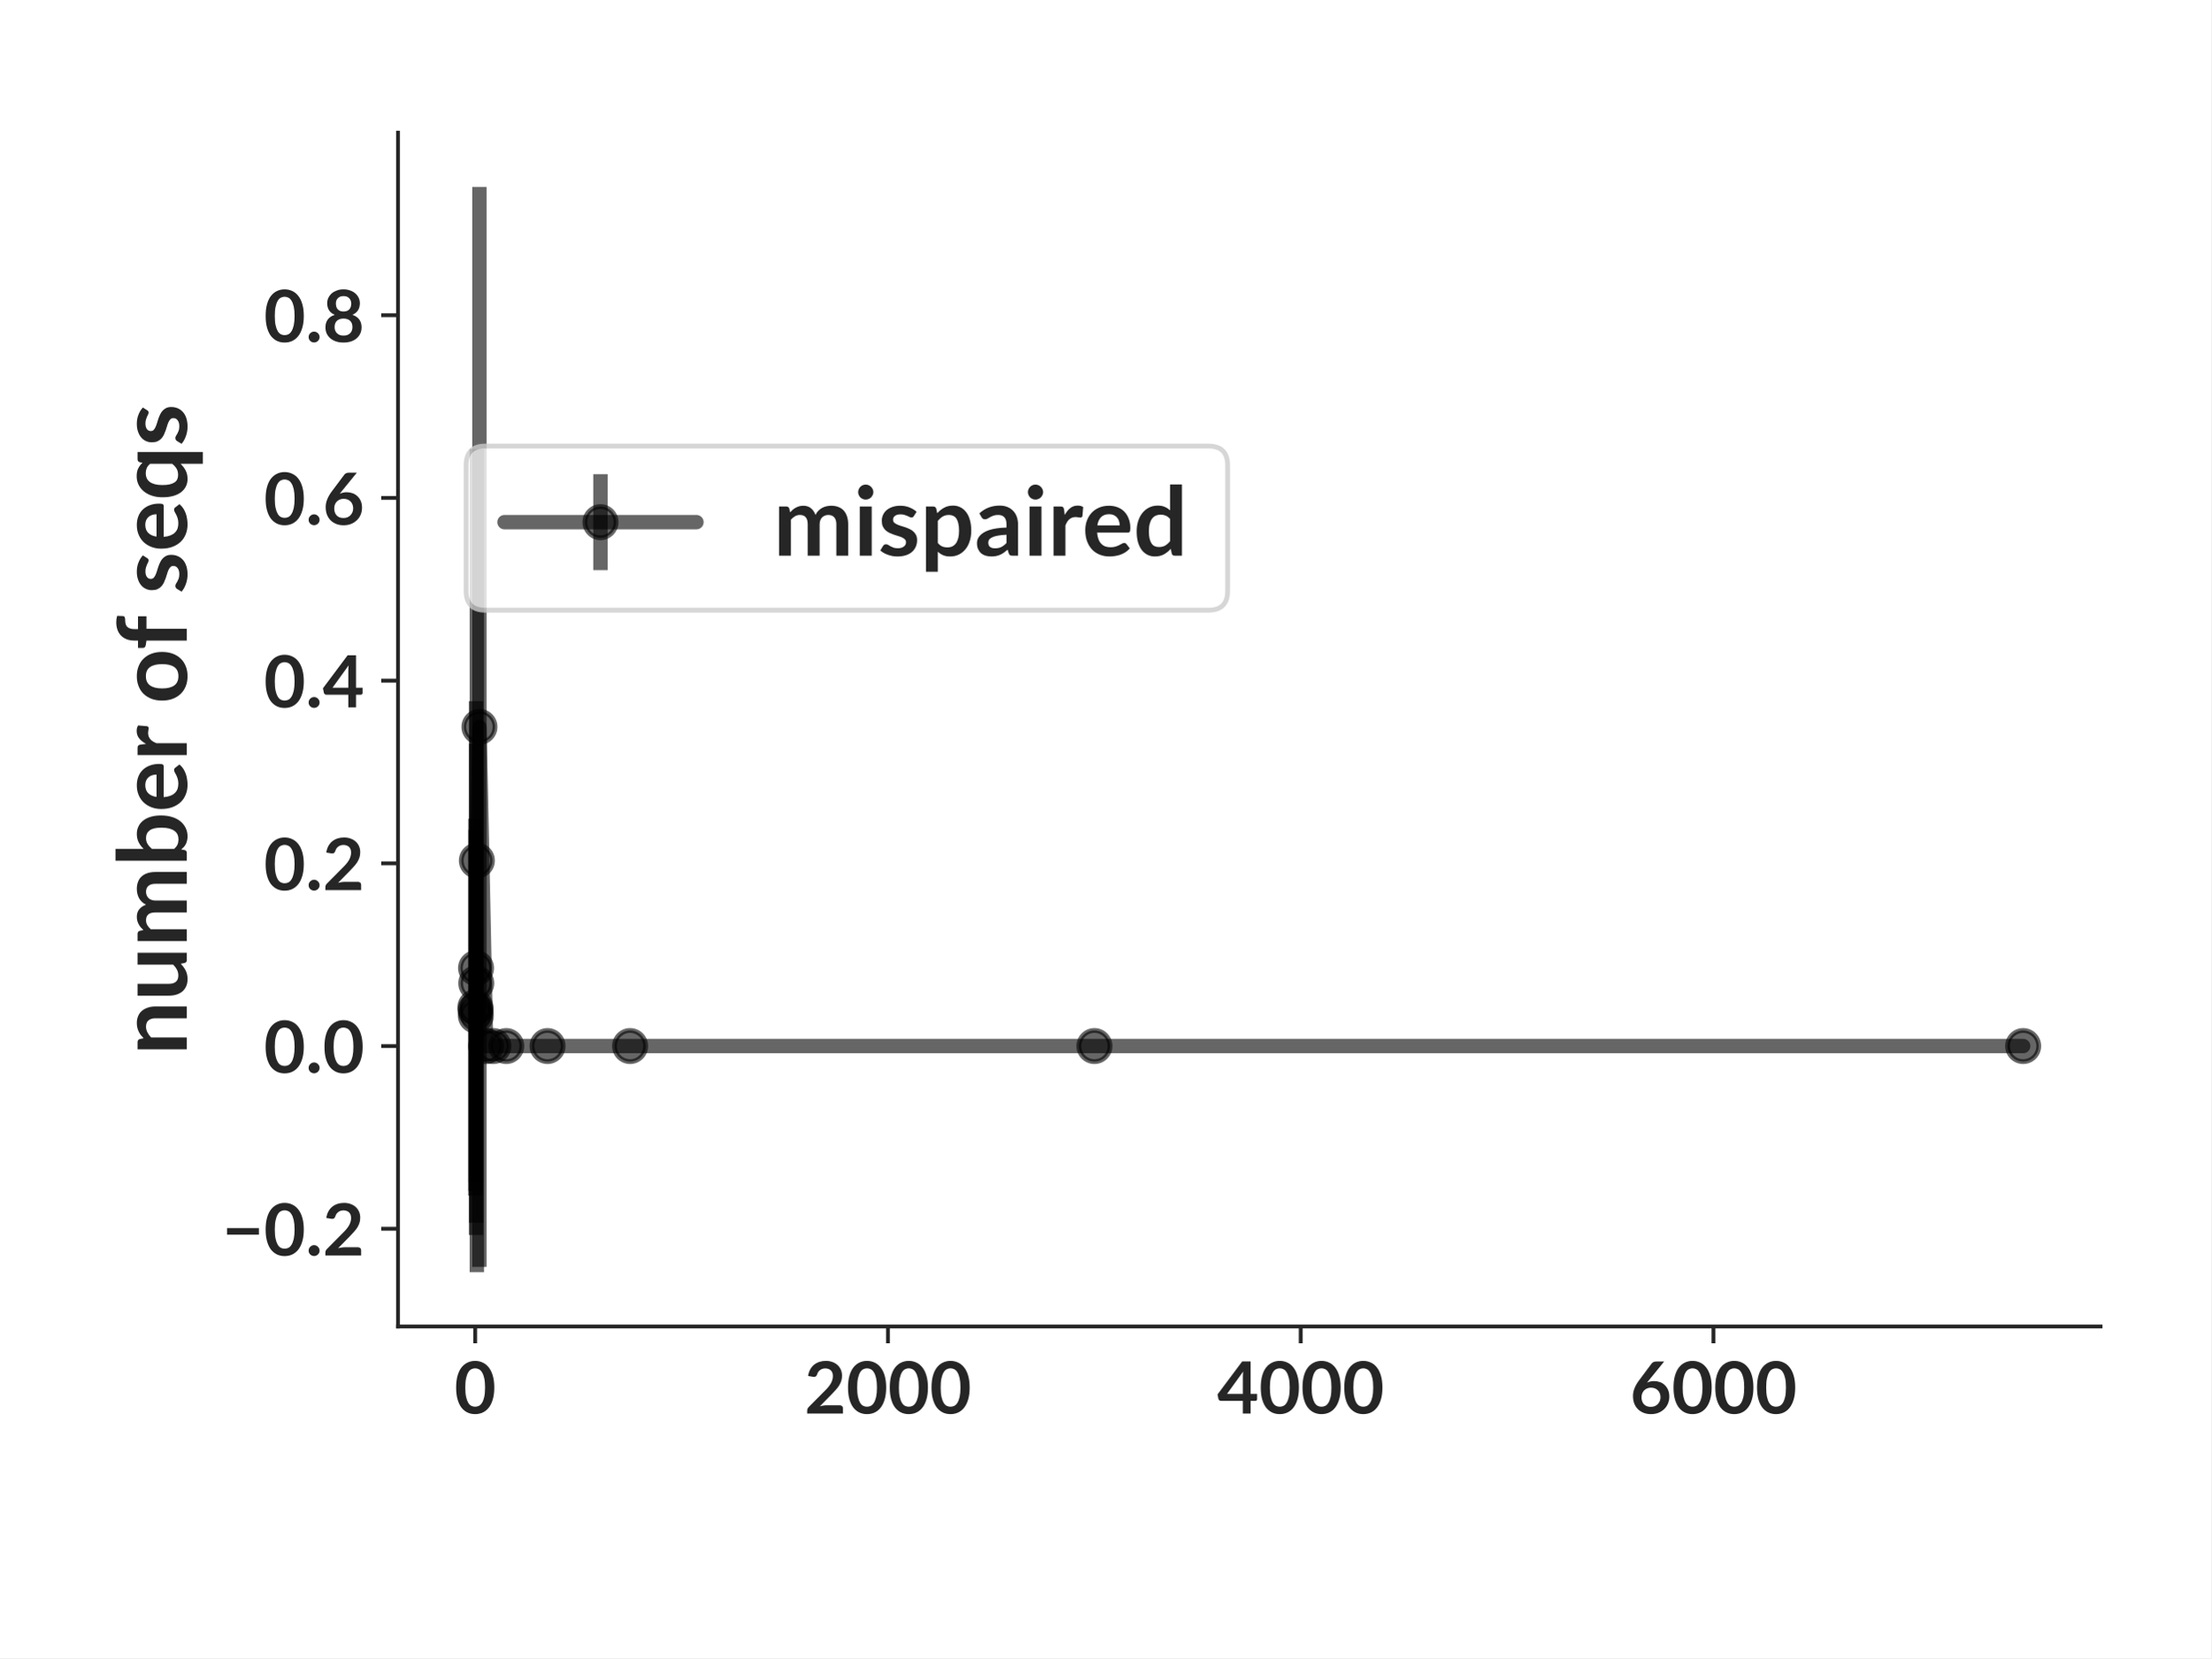
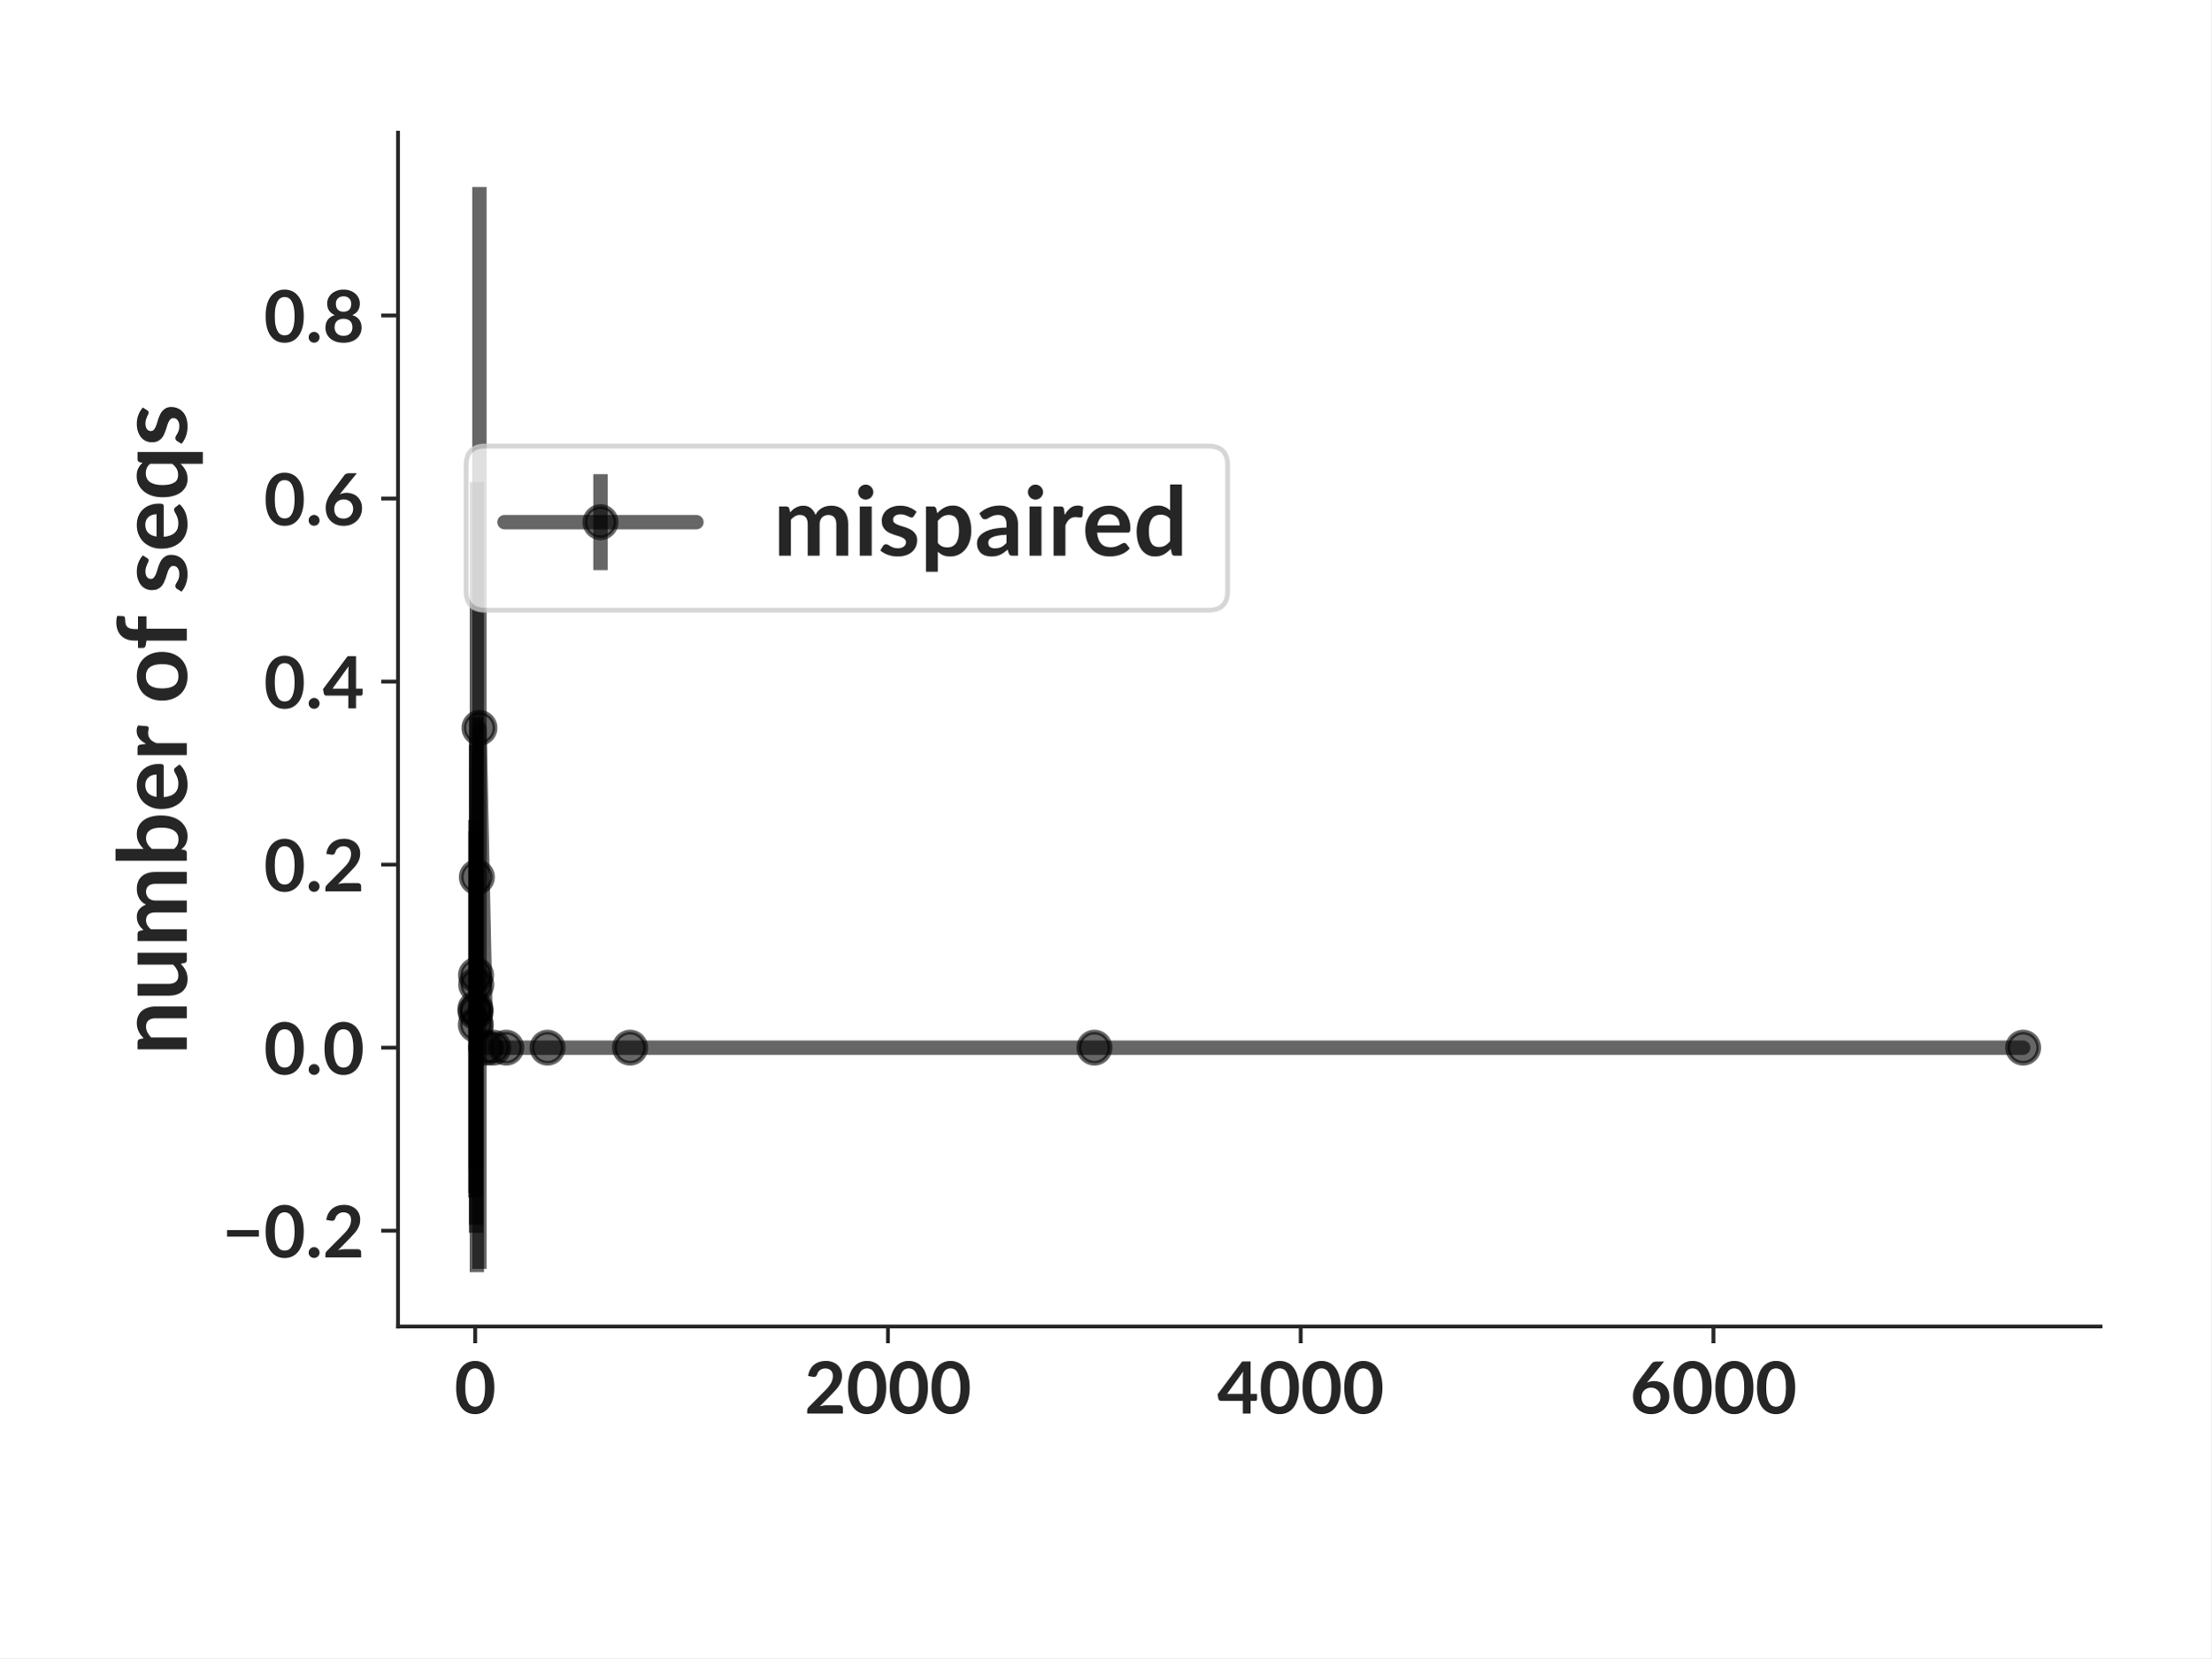
<svg xmlns="http://www.w3.org/2000/svg" xmlns:xlink="http://www.w3.org/1999/xlink" width="460.8pt" height="345.6pt" viewBox="0 0 460.8 345.6" version="1.1">
  <defs>
    <style type="text/css">*{stroke-linejoin: round; stroke-linecap: butt}</style>
  </defs>
  <g id="figure_1">
    <g id="patch_1">
      <path d="M 0 345.6  L 460.8 345.6  L 460.8 0  L 0 0  z " style="fill: #ffffff" />
    </g>
    <g id="axes_1">
      <g id="patch_2">
        <path d="M 82.944 276.48  L 437.76 276.48  L 437.76 27.648  L 82.944 27.648  z " style="fill: #ffffff" />
      </g>
      <g id="matplotlib.axis_1">
        <g id="xtick_1">
          <g id="line2d_1">
            <defs>
-               <path id="m1969b64227" d="M 0 0  L 0 3.5  " style="stroke: #262626; stroke-width: 0.8" />
+               <path id="m7af8dab93e" d="M 0 0  L 0 3.5  " style="stroke: #262626; stroke-width: 0.8" />
            </defs>
            <g>
-               <use xlink:href="#m1969b64227" x="99.029" y="276.48" style="fill: #262626; stroke: #262626; stroke-width: 0.8" />
+               <use xlink:href="#m7af8dab93e" x="99.029" y="276.48" style="fill: #262626; stroke: #262626; stroke-width: 0.8" />
            </g>
          </g>
          <g id="text_1">
            <text style="font-weight: 700; font-size: 15px; font-family: 'Lato'; text-anchor: middle; fill: #262626" x="99.029" y="294.625" transform="rotate(-0 99.02899 294.6245)">0</text>
          </g>
        </g>
        <g id="xtick_2">
          <g id="line2d_2">
            <g>
-               <use xlink:href="#m1969b64227" x="185.051" y="276.48" style="fill: #262626; stroke: #262626; stroke-width: 0.8" />
+               <use xlink:href="#m7af8dab93e" x="185.051" y="276.48" style="fill: #262626; stroke: #262626; stroke-width: 0.8" />
            </g>
          </g>
          <g id="text_2">
            <text style="font-weight: 700; font-size: 15px; font-family: 'Lato'; text-anchor: middle; fill: #262626" x="185.051" y="294.625" transform="rotate(-0 185.0507 294.6245)">2000</text>
          </g>
        </g>
        <g id="xtick_3">
          <g id="line2d_3">
            <g>
-               <use xlink:href="#m1969b64227" x="271.072" y="276.48" style="fill: #262626; stroke: #262626; stroke-width: 0.8" />
+               <use xlink:href="#m7af8dab93e" x="271.072" y="276.48" style="fill: #262626; stroke: #262626; stroke-width: 0.8" />
            </g>
          </g>
          <g id="text_3">
            <text style="font-weight: 700; font-size: 15px; font-family: 'Lato'; text-anchor: middle; fill: #262626" x="271.072" y="294.625" transform="rotate(-0 271.0725 294.6245)">4000</text>
          </g>
        </g>
        <g id="xtick_4">
          <g id="line2d_4">
            <g>
-               <use xlink:href="#m1969b64227" x="357.094" y="276.48" style="fill: #262626; stroke: #262626; stroke-width: 0.8" />
+               <use xlink:href="#m7af8dab93e" x="357.094" y="276.48" style="fill: #262626; stroke: #262626; stroke-width: 0.8" />
            </g>
          </g>
          <g id="text_4">
            <text style="font-weight: 700; font-size: 15px; font-family: 'Lato'; text-anchor: middle; fill: #262626" x="357.094" y="294.625" transform="rotate(-0 357.0942 294.6245)">6000</text>
          </g>
        </g>
      </g>
      <g id="matplotlib.axis_2">
        <g id="ytick_1">
          <g id="line2d_5">
            <defs>
-               <path id="mf74f676bd7" d="M 0 0  L -3.5 0  " style="stroke: #262626; stroke-width: 0.8" />
+               <path id="m6f2f808a72" d="M 0 0  L -3.5 0  " style="stroke: #262626; stroke-width: 0.8" />
            </defs>
            <g>
-               <use xlink:href="#mf74f676bd7" x="82.944" y="256.114" style="fill: #262626; stroke: #262626; stroke-width: 0.8" />
+               <use xlink:href="#m6f2f808a72" x="82.944" y="256.522" style="fill: #262626; stroke: #262626; stroke-width: 0.8" />
            </g>
          </g>
          <g id="text_5">
-             <text style="font-weight: 700; font-size: 15px; font-family: 'Lato'; text-anchor: end; fill: #262626" x="75.944" y="261.686" transform="rotate(-0 75.944 261.6864)">−0.2</text>
+             <text style="font-weight: 700; font-size: 15px; font-family: 'Lato'; text-anchor: end; fill: #262626" x="75.944" y="262.094" transform="rotate(-0 75.944 262.0943)">−0.2</text>
          </g>
        </g>
        <g id="ytick_2">
          <g id="line2d_6">
            <g>
-               <use xlink:href="#mf74f676bd7" x="82.944" y="218.031" style="fill: #262626; stroke: #262626; stroke-width: 0.8" />
+               <use xlink:href="#m6f2f808a72" x="82.944" y="218.367" style="fill: #262626; stroke: #262626; stroke-width: 0.8" />
            </g>
          </g>
          <g id="text_6">
-             <text style="font-weight: 700; font-size: 15px; font-family: 'Lato'; text-anchor: end; fill: #262626" x="75.944" y="223.603" transform="rotate(-0 75.944 223.6032)">0.0</text>
+             <text style="font-weight: 700; font-size: 15px; font-family: 'Lato'; text-anchor: end; fill: #262626" x="75.944" y="223.94" transform="rotate(-0 75.944 223.9396)">0.0</text>
          </g>
        </g>
        <g id="ytick_3">
          <g id="line2d_7">
            <g>
-               <use xlink:href="#mf74f676bd7" x="82.944" y="179.948" style="fill: #262626; stroke: #262626; stroke-width: 0.8" />
+               <use xlink:href="#m6f2f808a72" x="82.944" y="180.213" style="fill: #262626; stroke: #262626; stroke-width: 0.8" />
            </g>
          </g>
          <g id="text_7">
-             <text style="font-weight: 700; font-size: 15px; font-family: 'Lato'; text-anchor: end; fill: #262626" x="75.944" y="185.52" transform="rotate(-0 75.944 185.5201)">0.2</text>
+             <text style="font-weight: 700; font-size: 15px; font-family: 'Lato'; text-anchor: end; fill: #262626" x="75.944" y="185.785" transform="rotate(-0 75.944 185.7849)">0.2</text>
          </g>
        </g>
        <g id="ytick_4">
          <g id="line2d_8">
            <g>
-               <use xlink:href="#mf74f676bd7" x="82.944" y="141.865" style="fill: #262626; stroke: #262626; stroke-width: 0.8" />
+               <use xlink:href="#m6f2f808a72" x="82.944" y="142.058" style="fill: #262626; stroke: #262626; stroke-width: 0.8" />
            </g>
          </g>
          <g id="text_8">
-             <text style="font-weight: 700; font-size: 15px; font-family: 'Lato'; text-anchor: end; fill: #262626" x="75.944" y="147.437" transform="rotate(-0 75.944 147.4369)">0.4</text>
+             <text style="font-weight: 700; font-size: 15px; font-family: 'Lato'; text-anchor: end; fill: #262626" x="75.944" y="147.63" transform="rotate(-0 75.944 147.6302)">0.4</text>
          </g>
        </g>
        <g id="ytick_5">
          <g id="line2d_9">
            <g>
-               <use xlink:href="#mf74f676bd7" x="82.944" y="103.781" style="fill: #262626; stroke: #262626; stroke-width: 0.8" />
+               <use xlink:href="#m6f2f808a72" x="82.944" y="103.903" style="fill: #262626; stroke: #262626; stroke-width: 0.8" />
            </g>
          </g>
          <g id="text_9">
-             <text style="font-weight: 700; font-size: 15px; font-family: 'Lato'; text-anchor: end; fill: #262626" x="75.944" y="109.354" transform="rotate(-0 75.944 109.3537)">0.6</text>
+             <text style="font-weight: 700; font-size: 15px; font-family: 'Lato'; text-anchor: end; fill: #262626" x="75.944" y="109.475" transform="rotate(-0 75.944 109.4754)">0.6</text>
          </g>
        </g>
        <g id="ytick_6">
          <g id="line2d_10">
            <g>
-               <use xlink:href="#mf74f676bd7" x="82.944" y="65.698" style="fill: #262626; stroke: #262626; stroke-width: 0.8" />
+               <use xlink:href="#m6f2f808a72" x="82.944" y="65.748" style="fill: #262626; stroke: #262626; stroke-width: 0.8" />
            </g>
          </g>
          <g id="text_10">
-             <text style="font-weight: 700; font-size: 15px; font-family: 'Lato'; text-anchor: end; fill: #262626" x="75.944" y="71.271" transform="rotate(-0 75.944 71.27051)">0.8</text>
+             <text style="font-weight: 700; font-size: 15px; font-family: 'Lato'; text-anchor: end; fill: #262626" x="75.944" y="71.321" transform="rotate(-0 75.944 71.32073)">0.8</text>
          </g>
        </g>
        <g id="text_11">
          <text style="font-weight: 700; font-size: 20px; font-family: 'Lato'; text-anchor: middle; fill: #262626" x="38.931" y="152.064" transform="rotate(-90 38.9315 152.064)">number of seqs</text>
        </g>
      </g>
      <g id="LineCollection_1">
-         <path d="M 99.072 249.208  L 99.072 170.648  " clip-path="url(#p694559f811)" style="fill: none; stroke: #000000; stroke-opacity: 0.6; stroke-width: 3" />
-         <path d="M 99.115 248.227  L 99.115 172.959  " clip-path="url(#p694559f811)" style="fill: none; stroke: #000000; stroke-opacity: 0.6; stroke-width: 3" />
-         <path d="M 99.158 246.449  L 99.158 176.919  " clip-path="url(#p694559f811)" style="fill: none; stroke: #000000; stroke-opacity: 0.6; stroke-width: 3" />
-         <path d="M 99.201 257.411  L 99.201 146.141  " clip-path="url(#p694559f811)" style="fill: none; stroke: #000000; stroke-opacity: 0.6; stroke-width: 3" />
-         <path d="M 99.244 254.867  L 99.244 155.012  " clip-path="url(#p694559f811)" style="fill: none; stroke: #000000; stroke-opacity: 0.6; stroke-width: 3" />
-         <path d="M 99.373 265.169  L 99.373 93.583  " clip-path="url(#p694559f811)" style="fill: none; stroke: #000000; stroke-opacity: 0.6; stroke-width: 3" />
-         <path d="M 99.911 264.056  L 99.911 38.959  " clip-path="url(#p694559f811)" style="fill: none; stroke: #000000; stroke-opacity: 0.6; stroke-width: 3" />
-         <path d="M 101.309 218.031  L 101.309 218.031  " clip-path="url(#p694559f811)" style="fill: none; stroke: #000000; stroke-opacity: 0.6; stroke-width: 3" />
-         <path d="M 102.814 218.031  L 102.814 218.031  " clip-path="url(#p694559f811)" style="fill: none; stroke: #000000; stroke-opacity: 0.6; stroke-width: 3" />
-         <path d="M 105.502 218.031  L 105.502 218.031  " clip-path="url(#p694559f811)" style="fill: none; stroke: #000000; stroke-opacity: 0.6; stroke-width: 3" />
-         <path d="M 114.104 218.031  L 114.104 218.031  " clip-path="url(#p694559f811)" style="fill: none; stroke: #000000; stroke-opacity: 0.6; stroke-width: 3" />
-         <path d="M 131.309 218.031  L 131.309 218.031  " clip-path="url(#p694559f811)" style="fill: none; stroke: #000000; stroke-opacity: 0.6; stroke-width: 3" />
-         <path d="M 228.083 218.031  L 228.083 218.031  " clip-path="url(#p694559f811)" style="fill: none; stroke: #000000; stroke-opacity: 0.6; stroke-width: 3" />
-         <path d="M 421.632 218.031  L 421.632 218.031  " clip-path="url(#p694559f811)" style="fill: none; stroke: #000000; stroke-opacity: 0.6; stroke-width: 3" />
+         <path d="M 99.072 249.603  L 99.072 170.896  " clip-path="url(#p0b18eb7628)" style="fill: none; stroke: #000000; stroke-opacity: 0.6; stroke-width: 3" />
+         <path d="M 99.115 248.62  L 99.115 173.21  " clip-path="url(#p0b18eb7628)" style="fill: none; stroke: #000000; stroke-opacity: 0.6; stroke-width: 3" />
+         <path d="M 99.158 243.762  L 99.158 183.434  " clip-path="url(#p0b18eb7628)" style="fill: none; stroke: #000000; stroke-opacity: 0.6; stroke-width: 3" />
+         <path d="M 99.201 256.957  L 99.201 149.533  " clip-path="url(#p0b18eb7628)" style="fill: none; stroke: #000000; stroke-opacity: 0.6; stroke-width: 3" />
+         <path d="M 99.244 255.273  L 99.244 155.23  " clip-path="url(#p0b18eb7628)" style="fill: none; stroke: #000000; stroke-opacity: 0.6; stroke-width: 3" />
+         <path d="M 99.373 265.169  L 99.373 100.475  " clip-path="url(#p0b18eb7628)" style="fill: none; stroke: #000000; stroke-opacity: 0.6; stroke-width: 3" />
+         <path d="M 99.911 264.479  L 99.911 38.959  " clip-path="url(#p0b18eb7628)" style="fill: none; stroke: #000000; stroke-opacity: 0.6; stroke-width: 3" />
+         <path d="M 101.309 218.367  L 101.309 218.367  " clip-path="url(#p0b18eb7628)" style="fill: none; stroke: #000000; stroke-opacity: 0.6; stroke-width: 3" />
+         <path d="M 102.814 218.367  L 102.814 218.367  " clip-path="url(#p0b18eb7628)" style="fill: none; stroke: #000000; stroke-opacity: 0.6; stroke-width: 3" />
+         <path d="M 105.502 218.367  L 105.502 218.367  " clip-path="url(#p0b18eb7628)" style="fill: none; stroke: #000000; stroke-opacity: 0.6; stroke-width: 3" />
+         <path d="M 114.104 218.367  L 114.104 218.367  " clip-path="url(#p0b18eb7628)" style="fill: none; stroke: #000000; stroke-opacity: 0.6; stroke-width: 3" />
+         <path d="M 131.309 218.367  L 131.309 218.367  " clip-path="url(#p0b18eb7628)" style="fill: none; stroke: #000000; stroke-opacity: 0.6; stroke-width: 3" />
+         <path d="M 228.083 218.367  L 228.083 218.367  " clip-path="url(#p0b18eb7628)" style="fill: none; stroke: #000000; stroke-opacity: 0.6; stroke-width: 3" />
+         <path d="M 421.632 218.367  L 421.632 218.367  " clip-path="url(#p0b18eb7628)" style="fill: none; stroke: #000000; stroke-opacity: 0.6; stroke-width: 3" />
      </g>
      <g id="line2d_11">
-         <path d="M 99.072 209.928  L 99.115 210.593  L 99.158 211.684  L 99.201 201.776  L 99.244 204.94  L 99.373 179.376  L 99.911 151.507  L 101.309 218.031  L 102.814 218.031  L 105.502 218.031  L 114.104 218.031  L 131.309 218.031  L 228.083 218.031  L 421.632 218.031  " clip-path="url(#p694559f811)" style="fill: none; stroke: #000000; stroke-opacity: 0.6; stroke-width: 3; stroke-linecap: round" />
+         <path d="M 99.072 210.249  L 99.115 210.915  L 99.158 213.598  L 99.201 203.245  L 99.244 205.252  L 99.373 182.822  L 99.911 151.719  L 101.309 218.367  L 102.814 218.367  L 105.502 218.367  L 114.104 218.367  L 131.309 218.367  L 228.083 218.367  L 421.632 218.367  " clip-path="url(#p0b18eb7628)" style="fill: none; stroke: #000000; stroke-opacity: 0.6; stroke-width: 3; stroke-linecap: round" />
        <defs>
-           <path id="m7b415f42d8" d="M 0 3.25  C 0.862 3.25 1.689 2.908 2.298 2.298  C 2.908 1.689 3.25 0.862 3.25 0  C 3.25 -0.862 2.908 -1.689 2.298 -2.298  C 1.689 -2.908 0.862 -3.25 0 -3.25  C -0.862 -3.25 -1.689 -2.908 -2.298 -2.298  C -2.908 -1.689 -3.25 -0.862 -3.25 0  C -3.25 0.862 -2.908 1.689 -2.298 2.298  C -1.689 2.908 -0.862 3.25 0 3.25  z " style="stroke: #000000; stroke-opacity: 0.6" />
+           <path id="mbc54892750" d="M 0 3.25  C 0.862 3.25 1.689 2.908 2.298 2.298  C 2.908 1.689 3.25 0.862 3.25 0  C 3.25 -0.862 2.908 -1.689 2.298 -2.298  C 1.689 -2.908 0.862 -3.25 0 -3.25  C -0.862 -3.25 -1.689 -2.908 -2.298 -2.298  C -2.908 -1.689 -3.25 -0.862 -3.25 0  C -3.25 0.862 -2.908 1.689 -2.298 2.298  C -1.689 2.908 -0.862 3.25 0 3.25  z " style="stroke: #000000; stroke-opacity: 0.6" />
        </defs>
-         <g clip-path="url(#p694559f811)">
-           <use xlink:href="#m7b415f42d8" x="99.072" y="209.928" style="fill-opacity: 0.6; stroke: #000000; stroke-opacity: 0.6" />
-           <use xlink:href="#m7b415f42d8" x="99.115" y="210.593" style="fill-opacity: 0.6; stroke: #000000; stroke-opacity: 0.6" />
-           <use xlink:href="#m7b415f42d8" x="99.158" y="211.684" style="fill-opacity: 0.6; stroke: #000000; stroke-opacity: 0.6" />
-           <use xlink:href="#m7b415f42d8" x="99.201" y="201.776" style="fill-opacity: 0.6; stroke: #000000; stroke-opacity: 0.6" />
-           <use xlink:href="#m7b415f42d8" x="99.244" y="204.94" style="fill-opacity: 0.6; stroke: #000000; stroke-opacity: 0.6" />
-           <use xlink:href="#m7b415f42d8" x="99.373" y="179.376" style="fill-opacity: 0.6; stroke: #000000; stroke-opacity: 0.6" />
-           <use xlink:href="#m7b415f42d8" x="99.911" y="151.507" style="fill-opacity: 0.6; stroke: #000000; stroke-opacity: 0.6" />
-           <use xlink:href="#m7b415f42d8" x="101.309" y="218.031" style="fill-opacity: 0.6; stroke: #000000; stroke-opacity: 0.6" />
-           <use xlink:href="#m7b415f42d8" x="102.814" y="218.031" style="fill-opacity: 0.6; stroke: #000000; stroke-opacity: 0.6" />
-           <use xlink:href="#m7b415f42d8" x="105.502" y="218.031" style="fill-opacity: 0.6; stroke: #000000; stroke-opacity: 0.6" />
-           <use xlink:href="#m7b415f42d8" x="114.104" y="218.031" style="fill-opacity: 0.6; stroke: #000000; stroke-opacity: 0.6" />
-           <use xlink:href="#m7b415f42d8" x="131.309" y="218.031" style="fill-opacity: 0.6; stroke: #000000; stroke-opacity: 0.6" />
-           <use xlink:href="#m7b415f42d8" x="228.083" y="218.031" style="fill-opacity: 0.6; stroke: #000000; stroke-opacity: 0.6" />
-           <use xlink:href="#m7b415f42d8" x="421.632" y="218.031" style="fill-opacity: 0.6; stroke: #000000; stroke-opacity: 0.6" />
+         <g clip-path="url(#p0b18eb7628)">
+           <use xlink:href="#mbc54892750" x="99.072" y="210.249" style="fill-opacity: 0.6; stroke: #000000; stroke-opacity: 0.6" />
+           <use xlink:href="#mbc54892750" x="99.115" y="210.915" style="fill-opacity: 0.6; stroke: #000000; stroke-opacity: 0.6" />
+           <use xlink:href="#mbc54892750" x="99.158" y="213.598" style="fill-opacity: 0.6; stroke: #000000; stroke-opacity: 0.6" />
+           <use xlink:href="#mbc54892750" x="99.201" y="203.245" style="fill-opacity: 0.6; stroke: #000000; stroke-opacity: 0.6" />
+           <use xlink:href="#mbc54892750" x="99.244" y="205.252" style="fill-opacity: 0.6; stroke: #000000; stroke-opacity: 0.6" />
+           <use xlink:href="#mbc54892750" x="99.373" y="182.822" style="fill-opacity: 0.6; stroke: #000000; stroke-opacity: 0.6" />
+           <use xlink:href="#mbc54892750" x="99.911" y="151.719" style="fill-opacity: 0.6; stroke: #000000; stroke-opacity: 0.6" />
+           <use xlink:href="#mbc54892750" x="101.309" y="218.367" style="fill-opacity: 0.6; stroke: #000000; stroke-opacity: 0.6" />
+           <use xlink:href="#mbc54892750" x="102.814" y="218.367" style="fill-opacity: 0.6; stroke: #000000; stroke-opacity: 0.6" />
+           <use xlink:href="#mbc54892750" x="105.502" y="218.367" style="fill-opacity: 0.6; stroke: #000000; stroke-opacity: 0.6" />
+           <use xlink:href="#mbc54892750" x="114.104" y="218.367" style="fill-opacity: 0.6; stroke: #000000; stroke-opacity: 0.6" />
+           <use xlink:href="#mbc54892750" x="131.309" y="218.367" style="fill-opacity: 0.6; stroke: #000000; stroke-opacity: 0.6" />
+           <use xlink:href="#mbc54892750" x="228.083" y="218.367" style="fill-opacity: 0.6; stroke: #000000; stroke-opacity: 0.6" />
+           <use xlink:href="#mbc54892750" x="421.632" y="218.367" style="fill-opacity: 0.6; stroke: #000000; stroke-opacity: 0.6" />
        </g>
      </g>
      <g id="patch_3">
        <path d="M 82.944 276.48  L 82.944 27.648  " style="fill: none; stroke: #262626; stroke-width: 0.8; stroke-linejoin: miter; stroke-linecap: square" />
      </g>
      <g id="patch_4">
        <path d="M 82.944 276.48  L 437.76 276.48  " style="fill: none; stroke: #262626; stroke-width: 0.8; stroke-linejoin: miter; stroke-linecap: square" />
      </g>
      <g id="legend_1">
        <g id="patch_5">
          <path d="M 101.137 127.181  L 251.84 127.181  Q 255.84 127.181 255.84 123.181  L 255.84 96.971  Q 255.84 92.971 251.84 92.971  L 101.137 92.971  Q 97.137 92.971 97.137 96.971  L 97.137 123.181  Q 97.137 127.181 101.137 127.181  z " style="fill: #ffffff; opacity: 0.8; stroke: #cccccc; stroke-linejoin: miter" />
        </g>
        <g id="LineCollection_2">
          <path d="M 125.137 118.831  L 125.137 98.831  " style="fill: none; stroke: #000000; stroke-opacity: 0.6; stroke-width: 3" />
        </g>
        <g id="line2d_12">
          <path d="M 105.137 108.831  L 145.137 108.831  " style="fill: none; stroke: #000000; stroke-opacity: 0.6; stroke-width: 3; stroke-linecap: round" />
        </g>
        <g id="line2d_13">
          <g>
-             <use xlink:href="#m7b415f42d8" x="125.137" y="108.831" style="fill-opacity: 0.6; stroke: #000000; stroke-opacity: 0.6" />
+             <use xlink:href="#mbc54892750" x="125.137" y="108.831" style="fill-opacity: 0.6; stroke: #000000; stroke-opacity: 0.6" />
          </g>
        </g>
        <g id="text_12">
          <text style="font-weight: 700; font-size: 20px; font-family: 'Lato'; text-anchor: start; fill: #262626" x="161.137" y="115.831" transform="rotate(-0 161.1366 115.8308)">mispaired</text>
        </g>
      </g>
    </g>
  </g>
  <defs>
-     <clipPath id="p694559f811">
+     <clipPath id="p0b18eb7628">
      <rect x="82.944" y="27.648" width="354.816" height="248.832" />
    </clipPath>
  </defs>
</svg>
